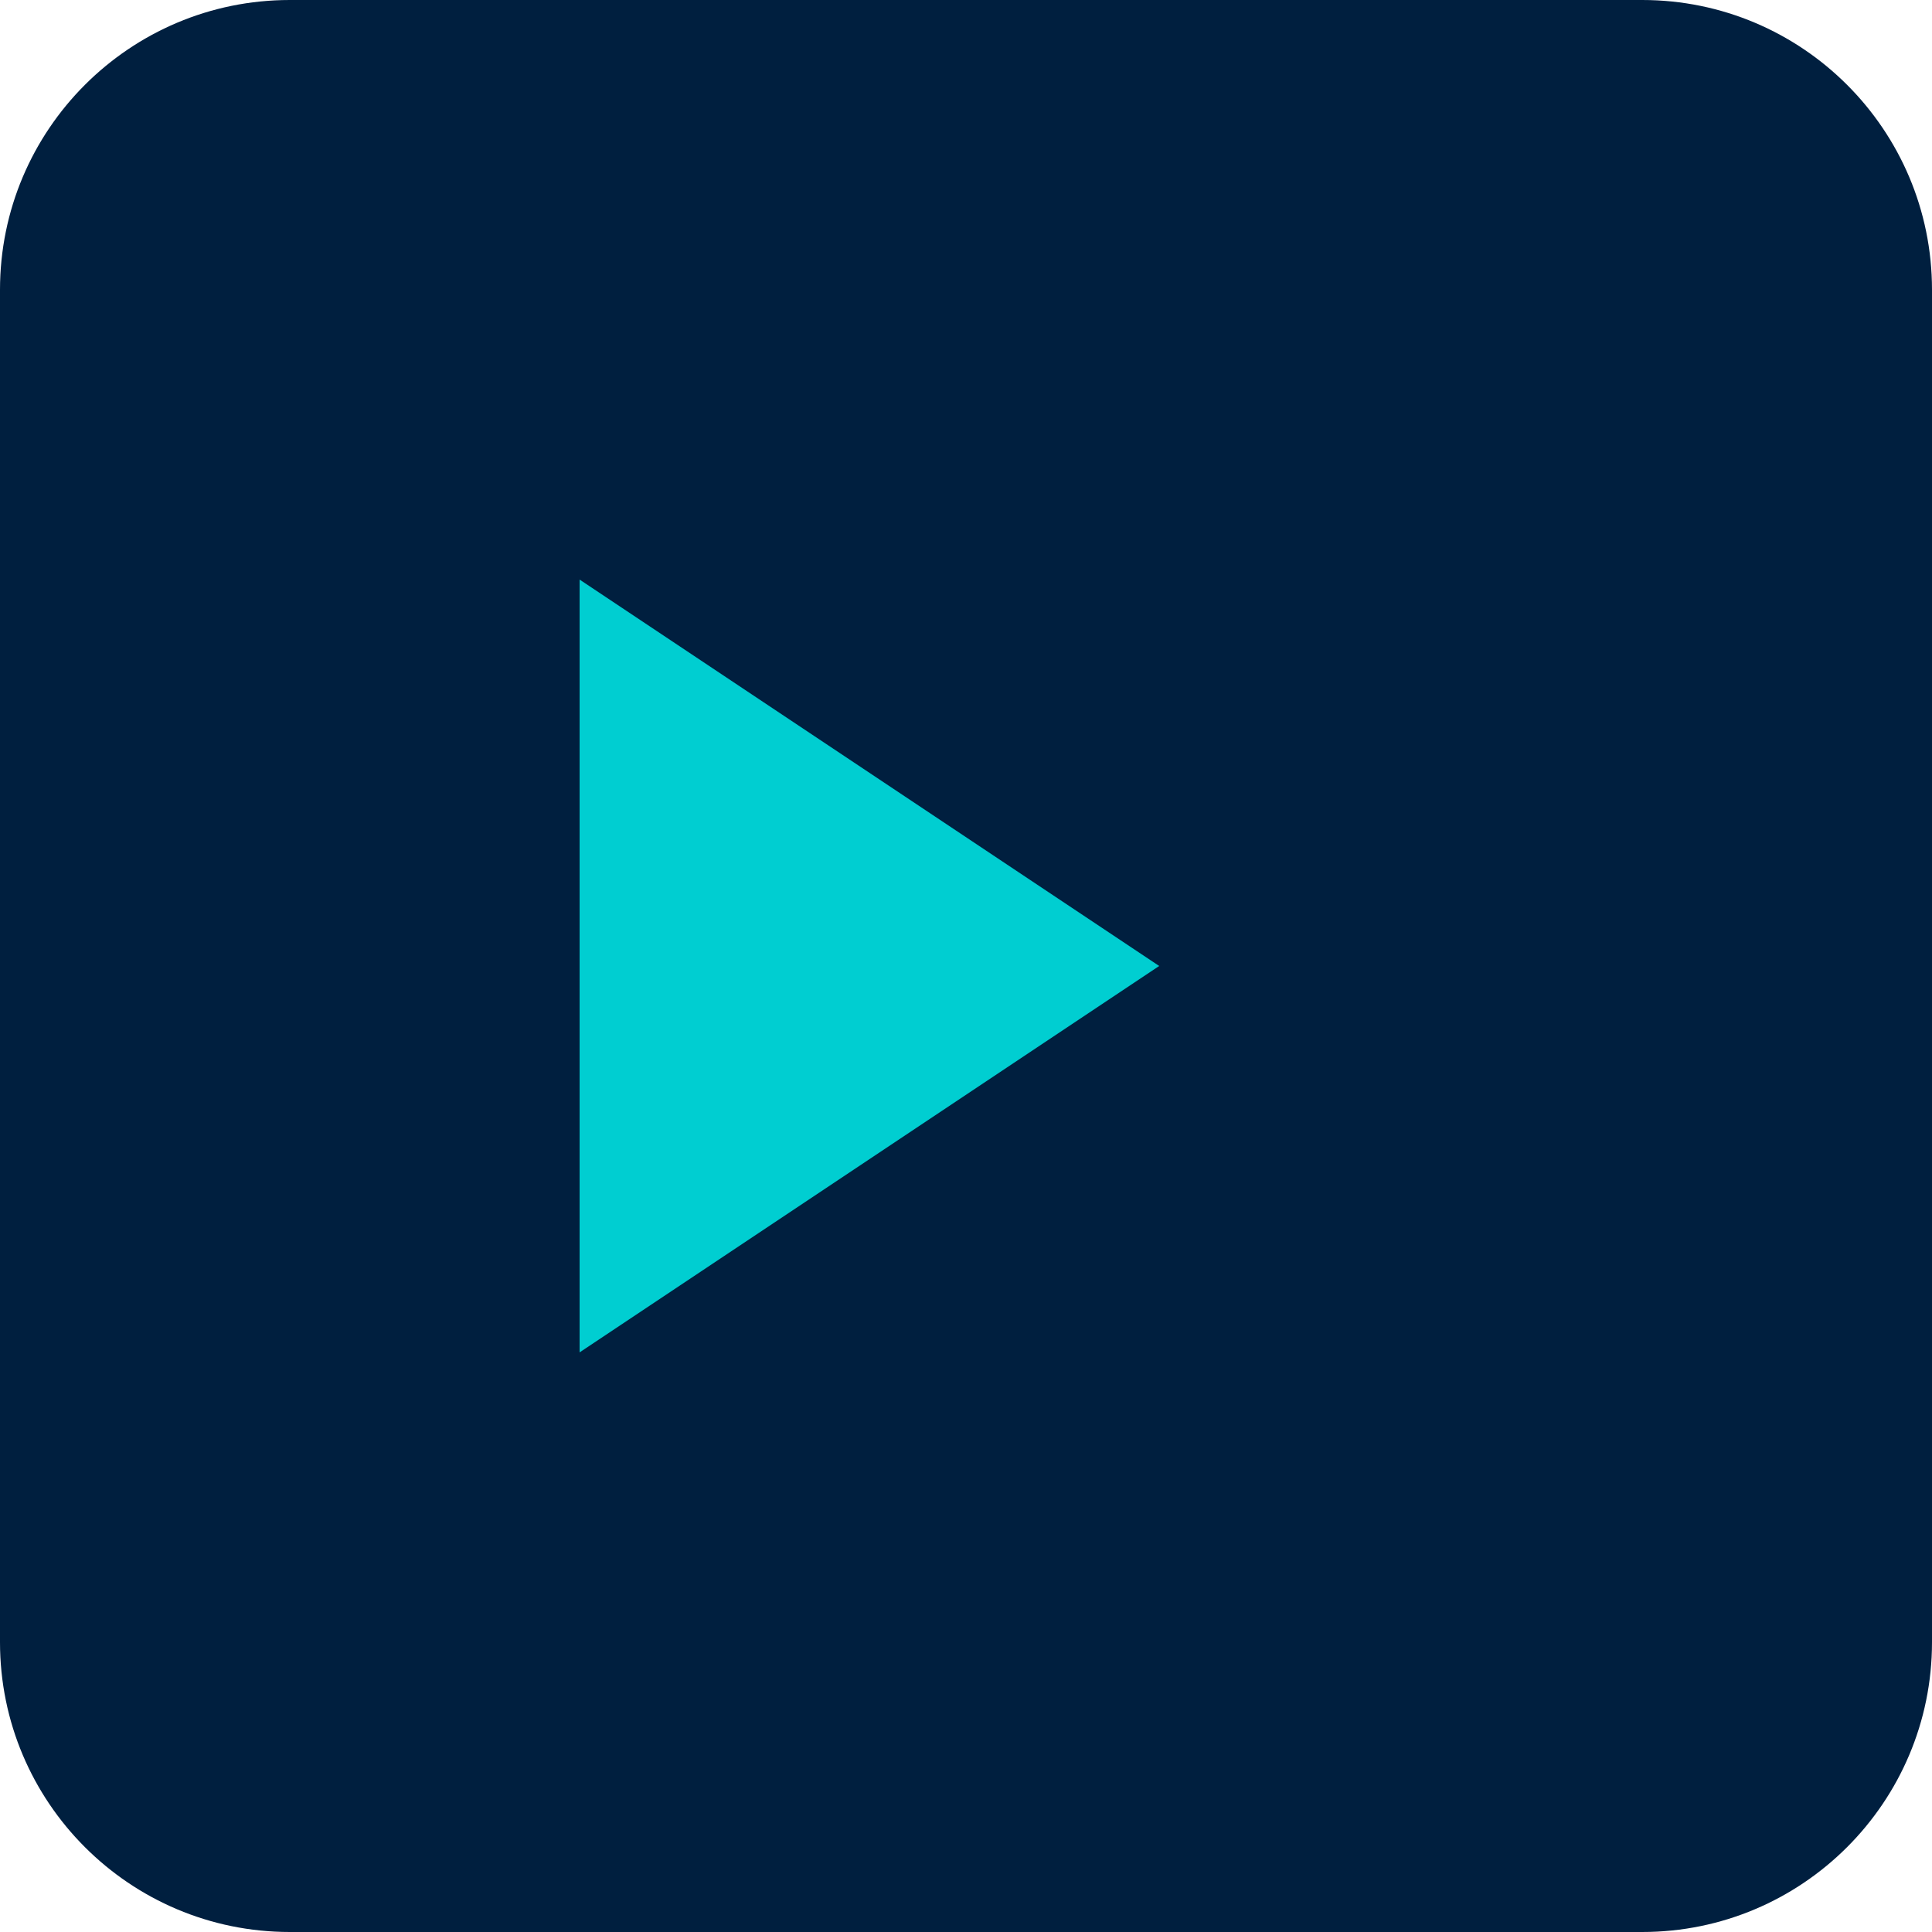
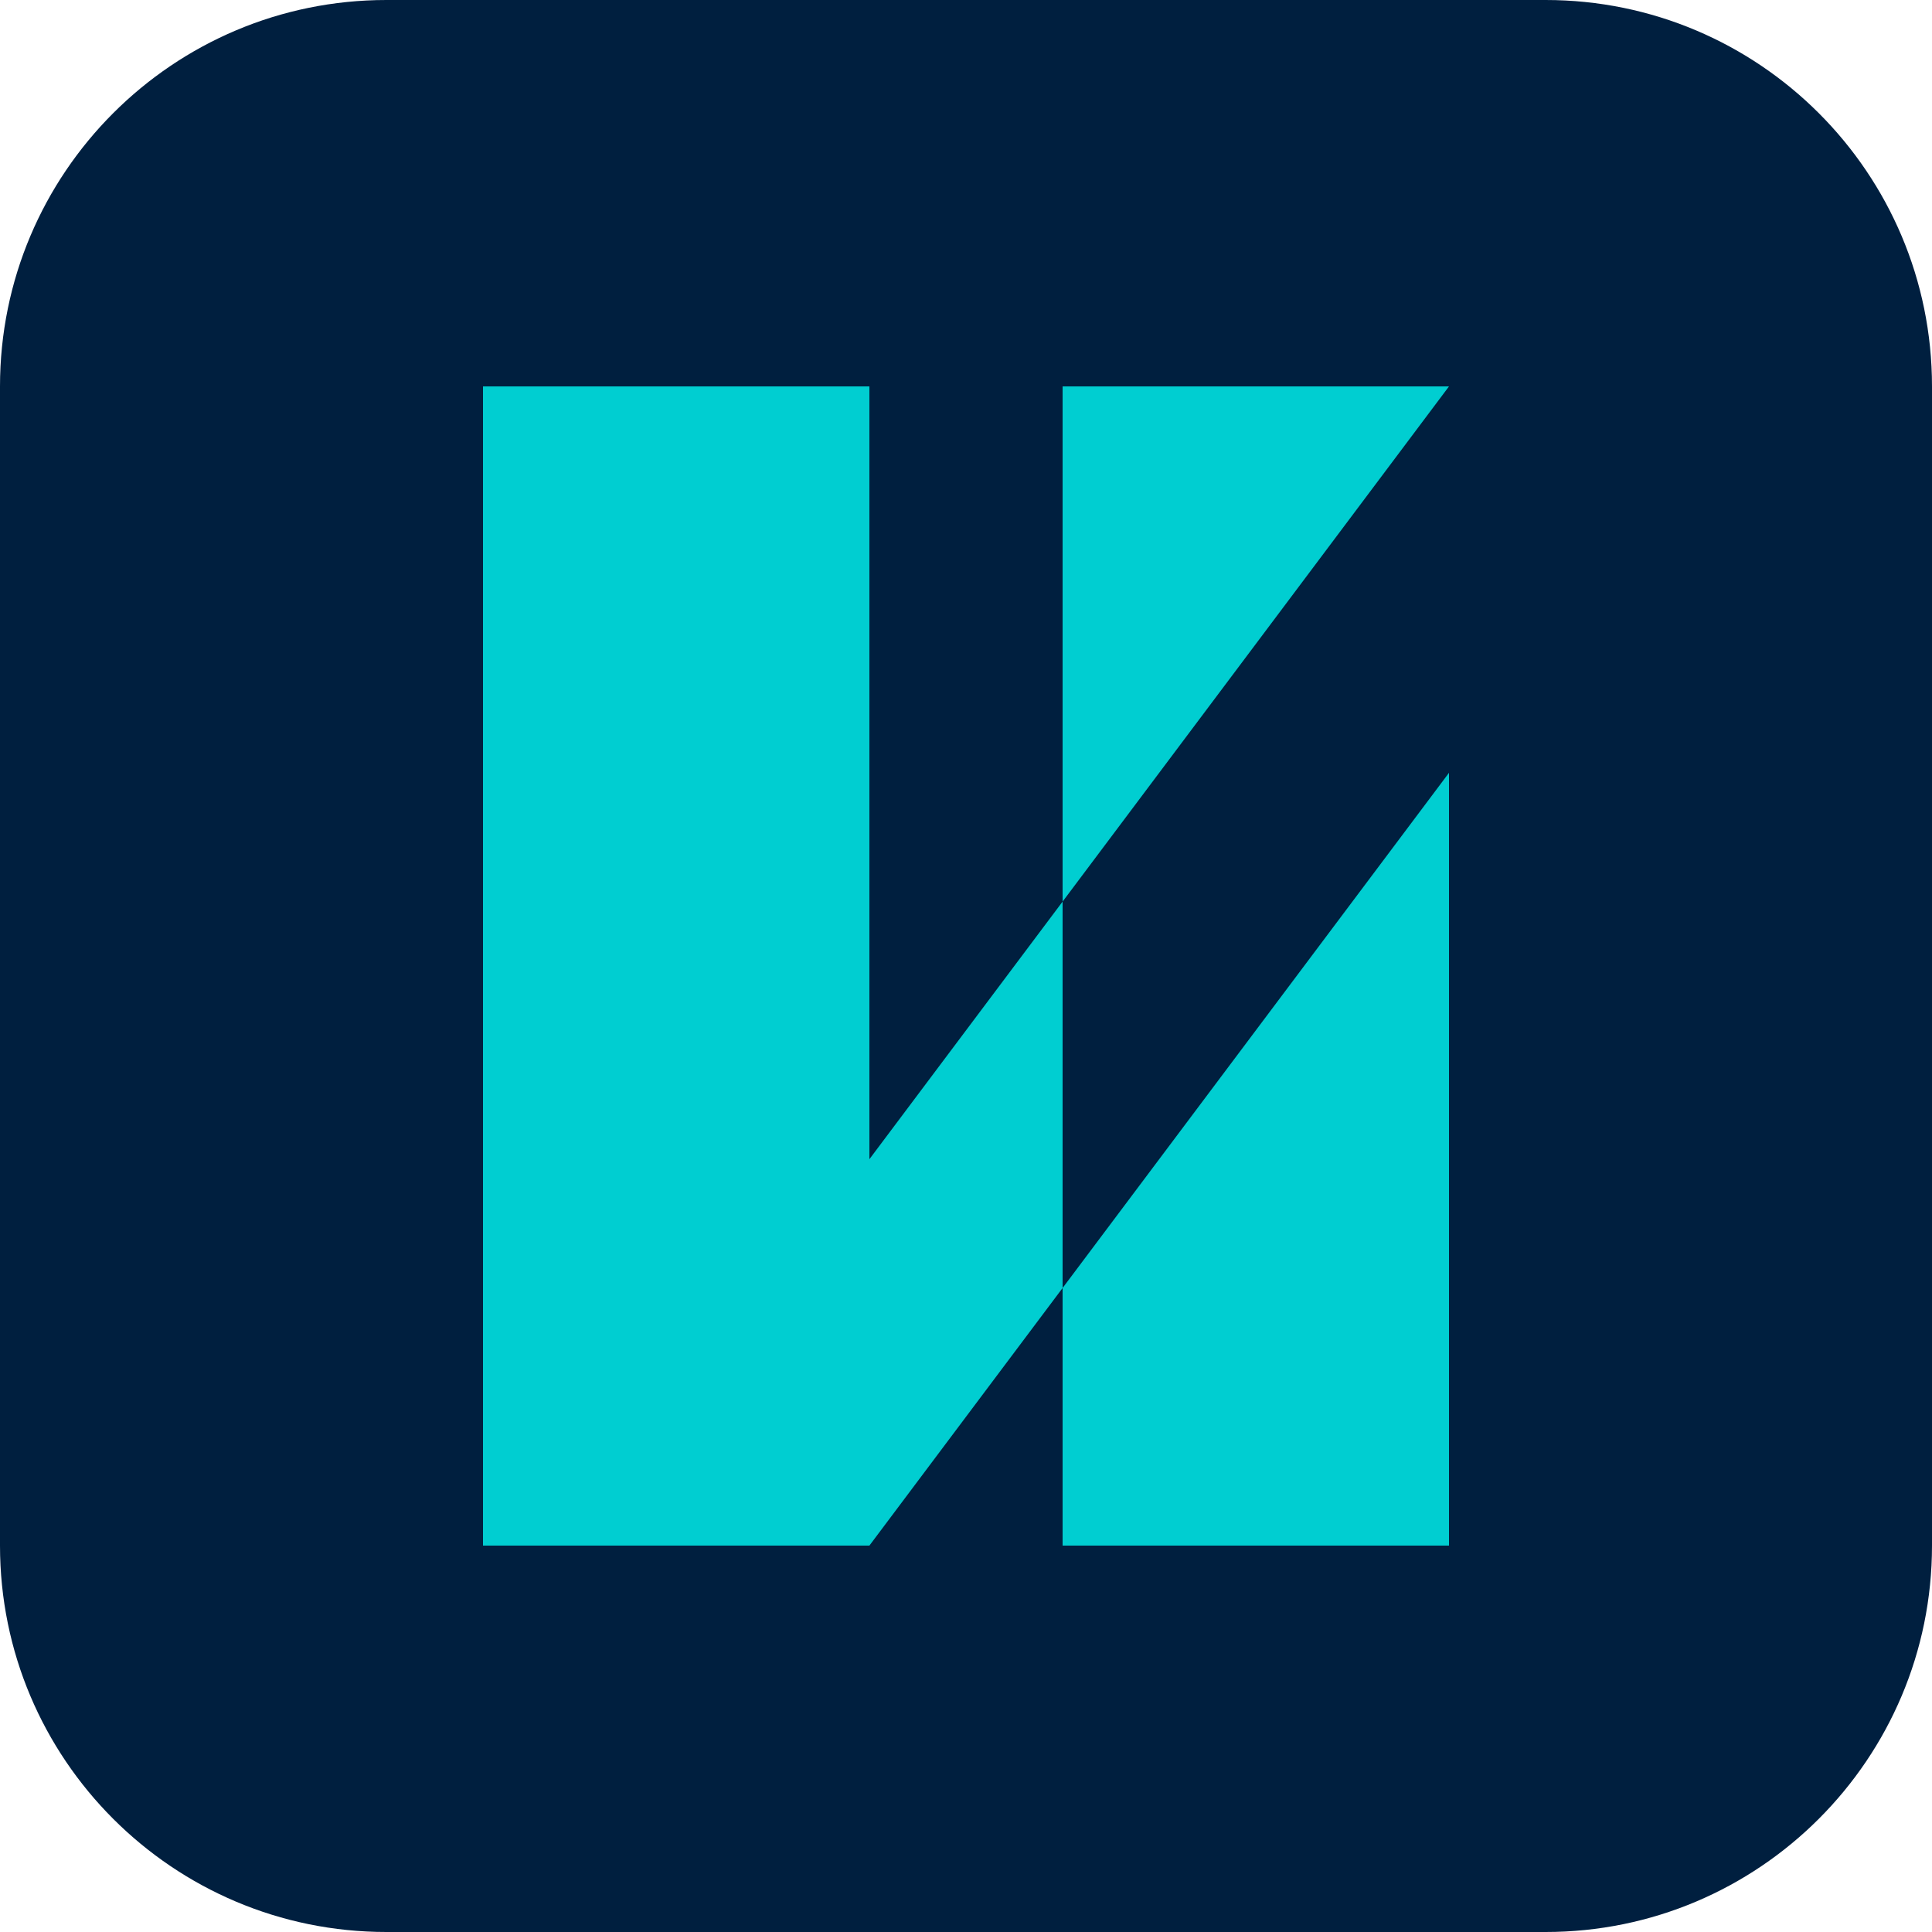
<svg xmlns="http://www.w3.org/2000/svg" width="40" height="40" viewBox="0 0 40 40" fill="none">
-   <rect x="0" y="0" width="40" height="40" rx="6" fill="#001F3F" />
-   <path d="M12 12L24 20L12 28V12Z" fill="#00CED1" />
+   <rect x="0" y="0" width="40" height="40" rx="8" fill="#001F3F" />
+   <path d="M10 8L10 32L18 32L30 16L30 32L22 32L22 8L30 8L18 24L18 8L10 8Z" fill="#00CED1" />
</svg>
